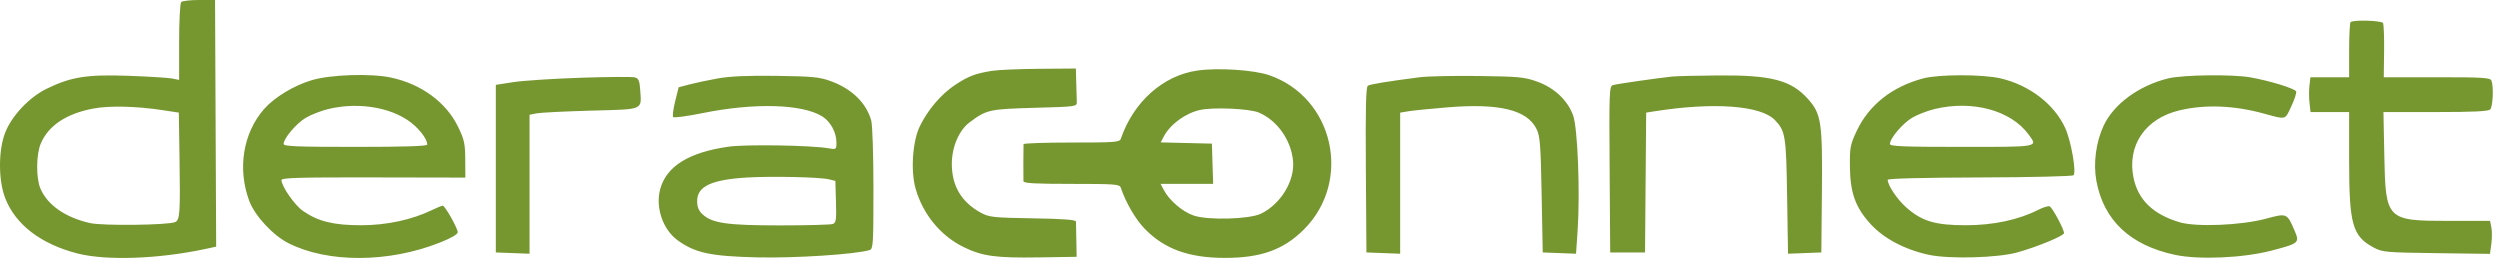
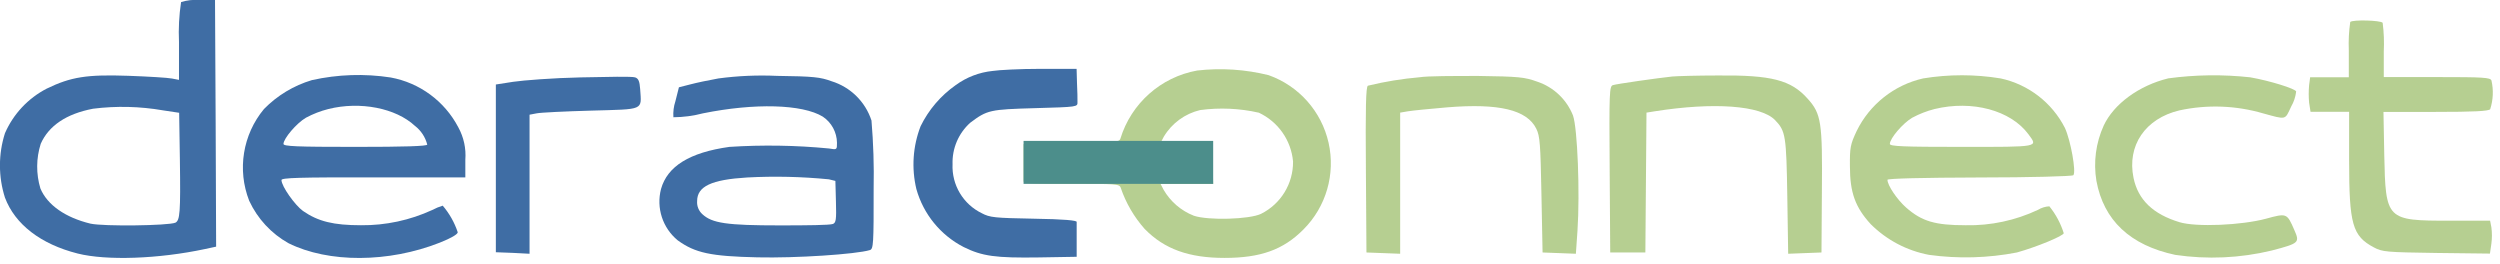
<svg xmlns="http://www.w3.org/2000/svg" width="313" height="33" viewBox="0 0 313 33" fill="none">
-   <path fill-rule="evenodd" clip-rule="evenodd" d="M22.688 0.255C22.542 0.4 22.427 2.604 22.427 5.259V10.005L21.542 9.829C21.055 9.733 18.599 9.581 16.084 9.491C10.896 9.306 8.91 9.619 5.863 11.101C3.636 12.185 1.437 14.525 0.621 16.678C-0.209 18.871 -0.207 22.52 0.626 24.736C1.886 28.088 5.112 30.57 9.731 31.741C13.326 32.653 19.869 32.423 25.659 31.181L27.064 30.879L26.994 15.441L26.924 0.004L24.936 2.33926e-05C23.843 -0.002 22.831 0.113 22.688 0.255ZM294.294 2.767C294.194 2.867 294.112 4.461 294.112 6.31V9.67H291.689H289.267L289.144 10.692C289.077 11.254 289.08 12.235 289.15 12.872L289.278 14.03H291.695H294.112V20.112C294.112 28.116 294.524 29.569 297.203 31.001C298.27 31.572 298.725 31.612 305.04 31.695L311.745 31.784L311.915 30.542C312.009 29.859 312.011 28.93 311.921 28.478L311.756 27.655L306.681 27.655C298.769 27.654 298.675 27.559 298.514 19.417L298.408 14.03H304.926C309.631 14.03 311.534 13.939 311.77 13.703C312.109 13.364 312.222 10.857 311.932 10.101C311.787 9.725 310.928 9.67 305.107 9.67H298.447L298.489 6.422C298.512 4.636 298.449 3.041 298.349 2.88C298.153 2.563 294.596 2.464 294.294 2.767ZM124.207 8.867C122.102 9.205 121.224 9.541 119.556 10.649C117.833 11.792 116.175 13.736 115.168 15.794C114.245 17.679 113.995 21.427 114.644 23.658C115.574 26.858 117.777 29.527 120.646 30.933C122.981 32.077 124.694 32.312 130.075 32.226L134.795 32.152L134.758 30.108C134.738 28.984 134.716 27.92 134.71 27.744C134.701 27.513 133.198 27.399 129.316 27.335C124.414 27.255 123.837 27.194 122.844 26.657C120.381 25.326 119.164 23.291 119.168 20.511C119.172 18.399 120.062 16.316 121.384 15.325C123.514 13.73 123.84 13.657 129.521 13.498C134.813 13.35 134.834 13.347 134.815 12.736C134.804 12.399 134.774 11.326 134.747 10.352L134.698 8.58L130.134 8.614C127.624 8.633 124.956 8.747 124.207 8.867ZM149.936 8.829C145.632 9.436 141.915 12.74 140.329 17.369C140.18 17.803 139.635 17.845 134.162 17.845C130.86 17.845 128.153 17.938 128.147 18.05C128.124 18.477 128.115 22.358 128.136 22.682C128.153 22.944 129.553 23.023 134.162 23.023C139.637 23.023 140.179 23.065 140.325 23.5C140.948 25.367 142.171 27.465 143.331 28.655C145.788 31.179 148.853 32.288 153.365 32.288C157.879 32.288 160.712 31.267 163.252 28.727C169.335 22.642 166.975 12.184 158.894 9.412C156.973 8.753 152.525 8.464 149.936 8.829ZM39.05 10.033C36.809 10.697 34.358 12.179 33.066 13.65C30.433 16.649 29.707 21.127 31.203 25.144C31.899 27.015 34.175 29.471 36.12 30.45C41.067 32.941 48.654 32.911 55.059 30.376C56.468 29.818 57.308 29.335 57.308 29.081C57.308 28.584 55.711 25.748 55.431 25.748C55.321 25.748 54.728 25.99 54.115 26.286C51.552 27.525 48.403 28.2 45.193 28.2C41.757 28.2 39.83 27.726 37.933 26.41C36.891 25.688 35.243 23.321 35.237 22.538C35.236 22.259 37.562 22.194 46.748 22.212L58.261 22.235L58.249 19.972C58.239 18.002 58.125 17.477 57.371 15.914C55.871 12.806 52.752 10.515 48.915 9.703C46.403 9.172 41.389 9.339 39.05 10.033ZM72.704 9.734C69.257 9.849 65.455 10.097 64.256 10.284L62.076 10.624V21.115V31.607L64.188 31.686L66.3 31.766V23.065V14.365L67.186 14.19C67.673 14.095 70.74 13.942 74.002 13.851C80.744 13.664 80.319 13.848 80.147 11.181C80.08 10.148 79.945 9.829 79.516 9.695C79.217 9.601 76.151 9.618 72.704 9.734ZM89.872 9.818C88.673 10.034 87.079 10.373 86.329 10.569L84.967 10.927L84.53 12.683C84.29 13.649 84.178 14.536 84.282 14.654C84.385 14.772 86.051 14.549 87.984 14.157C94.448 12.848 100.424 13.013 102.941 14.569C103.982 15.212 104.723 16.578 104.723 17.854C104.723 18.72 104.707 18.732 103.701 18.561C101.502 18.187 93.383 18.058 91.234 18.362C86.281 19.063 83.465 20.794 82.672 23.626C82.027 25.932 82.969 28.729 84.852 30.092C87.03 31.67 88.978 32.086 94.822 32.223C99.569 32.334 107.117 31.842 108.879 31.306C109.318 31.173 109.356 30.566 109.354 23.618C109.353 19.405 109.232 15.639 109.079 15.088C108.469 12.895 106.656 11.125 104.033 10.166C102.61 9.645 101.76 9.562 97.229 9.498C93.618 9.447 91.392 9.544 89.872 9.818ZM177.754 9.67C173.608 10.208 171.567 10.542 171.261 10.731C171.014 10.883 170.952 13.466 171.006 21.27L171.077 31.607L173.189 31.686L175.301 31.766V22.934V14.102L176.323 13.931C176.885 13.837 179.082 13.616 181.206 13.441C187.688 12.905 191.18 13.748 192.365 16.133C192.816 17.039 192.894 18.038 193.014 24.385L193.15 31.607L195.235 31.686L197.32 31.765L197.516 28.89C197.841 24.119 197.528 16.038 196.957 14.457C196.269 12.553 194.606 10.988 192.449 10.215C190.871 9.649 190.145 9.58 185.111 9.514C182.039 9.473 178.728 9.544 177.754 9.67ZM209.364 9.583C207.557 9.769 202.414 10.511 201.935 10.655C201.486 10.79 201.459 11.469 201.526 21.203L201.597 31.607H203.777H205.958L206.029 22.853L206.101 14.099L207.119 13.938C214.56 12.764 220.469 13.197 222.233 15.046C223.536 16.412 223.627 16.985 223.747 24.601L223.86 31.765L225.945 31.686L228.03 31.607L228.103 23.993C228.185 15.292 228.025 14.235 226.335 12.364C224.226 10.03 221.761 9.39 215.086 9.445C212.463 9.467 209.888 9.529 209.364 9.583ZM240.758 9.822C236.855 10.873 233.988 13.146 232.453 16.408C231.657 18.098 231.586 18.473 231.609 20.843C231.64 24.145 232.298 25.974 234.206 28.061C235.856 29.866 238.548 31.283 241.519 31.908C244.092 32.45 250.116 32.285 252.555 31.605C255.05 30.911 258.414 29.522 258.414 29.188C258.414 28.684 256.95 25.965 256.609 25.833C256.432 25.765 255.794 25.962 255.19 26.27C252.732 27.523 249.556 28.2 246.131 28.2C242.29 28.2 240.64 27.709 238.674 25.978C237.537 24.977 236.341 23.2 236.341 22.511C236.341 22.349 240.716 22.237 247.852 22.217C254.192 22.199 259.471 22.075 259.605 21.941C259.988 21.558 259.294 17.622 258.562 16.023C257.199 13.045 254.11 10.671 250.486 9.817C248.25 9.29 242.724 9.293 240.758 9.822ZM271.466 9.814C267.815 10.7 264.64 13.023 263.376 15.732C262.412 17.798 262.063 20.45 262.466 22.64C263.379 27.594 266.701 30.714 272.337 31.911C275.329 32.545 280.866 32.299 284.401 31.373C287.892 30.458 287.944 30.411 287.247 28.799C286.332 26.683 286.308 26.674 283.709 27.378C280.623 28.215 274.98 28.448 272.882 27.825C269.58 26.844 267.691 25.026 267.121 22.279C266.28 18.225 268.577 14.836 272.857 13.819C276.056 13.058 279.642 13.189 283.363 14.2C286.295 14.998 286.045 15.06 286.862 13.334C287.269 12.476 287.545 11.629 287.477 11.451C287.337 11.087 284.175 10.114 281.731 9.683C279.485 9.287 273.313 9.365 271.466 9.814ZM11.659 13.595C8.292 14.233 6.05 15.733 5.101 17.982C4.523 19.353 4.5 22.278 5.057 23.596C5.932 25.669 8.195 27.242 11.293 27.932C12.883 28.286 21.012 28.19 21.924 27.807C22.522 27.555 22.581 26.715 22.476 19.855L22.389 14.099L20.432 13.801C17.063 13.287 13.697 13.208 11.659 13.595ZM41.107 13.65C40.215 13.866 38.953 14.355 38.303 14.736C37.122 15.428 35.508 17.326 35.508 18.023C35.508 18.324 37.132 18.39 44.5 18.39C50.683 18.39 53.493 18.3 53.493 18.1C53.493 17.558 52.877 16.622 51.954 15.762C49.57 13.541 45.132 12.677 41.107 13.65ZM242.214 13.65C241.322 13.866 240.06 14.355 239.409 14.736C238.228 15.428 236.614 17.326 236.614 18.023C236.614 18.324 238.239 18.39 245.607 18.39C255.44 18.39 255.163 18.443 253.96 16.813C251.742 13.807 246.927 12.51 242.214 13.65ZM150.264 13.763C148.449 14.145 146.503 15.565 145.708 17.087L145.321 17.828L148.525 17.905L151.73 17.982L151.808 20.502L151.886 23.023H148.599H145.312L145.702 23.772C146.387 25.091 148.068 26.527 149.469 26.993C151.294 27.599 156.452 27.448 157.89 26.747C160.338 25.554 162.1 22.673 161.895 20.2C161.677 17.576 159.923 15.077 157.608 14.094C156.449 13.601 151.987 13.4 150.264 13.763ZM93.55 22.223C89.066 22.491 87.283 23.331 87.283 25.175C87.283 25.899 87.472 26.375 87.93 26.806C89.148 27.95 90.998 28.218 97.659 28.219C101.043 28.219 104.021 28.139 104.277 28.041C104.678 27.887 104.731 27.506 104.664 25.255L104.587 22.648L103.769 22.449C102.623 22.172 96.642 22.039 93.55 22.223Z" fill="#769630" fill-opacity="1" />
+   <defs>
+     <style>.cls-1{fill:#a9c77e;}.cls-1,.cls-2{fill-opacity:0.85;}.cls-2{fill:#1e5494;}.cls-3{fill:#4c8e8b;}</style>
+   </defs>
+   <g id="katman_2" data-name="katman 2">
+     <g id="katman_1-2" data-name="katman 1">
+       <path class="cls-1" d="M250.49,9.82a30,30,0,0,0-9.73,0,12.31,12.31,0,0,0-8.31,6.59c-.79,1.69-.86,2.06-.84,4.43,0,3.3.69,5.13,2.6,7.22a14,14,0,0,0,7.31,3.85,33.67,33.67,0,0,0,11-.3c2.5-.7,5.86-2.09,5.86-2.42a10.19,10.19,0,0,0-1.8-3.36,3.05,3.05,0,0,0-1.42.44,20.28,20.28,0,0,1-9.06,1.93c-3.84,0-5.49-.49-7.46-2.22-1.13-1-2.33-2.78-2.33-3.47,0-.16,4.38-.27,11.51-.29,6.34,0,11.62-.15,11.76-.28.38-.38-.32-4.32-1.05-5.92A11.85,11.85,0,0,0,250.49,9.82Zm-4.88,8.57c-7.37,0-9-.07-9-.37,0-.69,1.62-2.59,2.8-3.28a12.29,12.29,0,0,1,2.8-1.09c4.72-1.14,9.53.16,11.75,3.16C255.16,18.44,255.44,18.39,245.61,18.39Z" />
+       <path class="cls-2" d="M120.65,30.93c2.33,1.15,4,1.38,9.42,1.3l4.73-.08,0-2c0-1.13,0-2.19,0-2.37s-1.51-.34-5.39-.4c-4.91-.09-5.48-.15-6.48-.68a6.51,6.51,0,0,1-3.67-6.15,6.68,6.68,0,0,1,2.21-5.18c2.13-1.6,2.46-1.67,8.14-1.83,5.29-.15,5.31-.15,5.29-.76,0-.34,0-1.41-.06-2.39l-.05-1.77-4.57,0c-2.51,0-5.17.14-5.92.26a9.45,9.45,0,0,0-4.65,1.78,13.58,13.58,0,0,0-4.39,5.14,13.26,13.26,0,0,0-.53,7.87A11.72,11.72,0,0,0,120.65,30.93Z" />
+       <path class="cls-2" d="M84.85,30.09c2.18,1.58,4.13,2,10,2.13,4.75.11,12.3-.38,14.06-.91.44-.14.48-.74.47-7.69a82,82,0,0,0-.27-8.53,7.62,7.62,0,0,0-5-4.92c-1.42-.52-2.27-.61-6.8-.67a41.19,41.19,0,0,0-7.36.32c-1.2.21-2.79.55-3.54.75L85,10.93l-.44,1.75a5.14,5.14,0,0,0-.25,2,15,15,0,0,0,3.7-.49c6.47-1.31,12.44-1.15,15,.41a4,4,0,0,1,1.78,3.28c0,.87,0,.88-1,.71a77.61,77.61,0,0,0-12.47-.2c-5,.7-7.76,2.43-8.56,5.27A6.27,6.27,0,0,0,84.85,30.09Zm8.7-7.87a67.89,67.89,0,0,1,10.22.23l.82.2.07,2.61c.07,2.25,0,2.63-.38,2.78s-3.24.18-6.62.18c-6.66,0-8.51-.27-9.73-1.41a2,2,0,0,1-.65-1.63C87.28,23.33,89.07,22.49,93.55,22.22Z" />
+       <path class="cls-1" d="M289.28,14h4.83v6.08c0,8,.41,9.46,3.09,10.89,1.07.57,1.53.61,7.84.7l6.7.08.18-1.24a7.84,7.84,0,0,0,0-2.06l-.16-.82h-5.08c-7.91,0-8-.09-8.17-8.23l-.1-5.39h6.52c4.7,0,6.6-.09,6.84-.33a6.76,6.76,0,0,0,.16-3.6c-.14-.38-1-.43-6.82-.43h-6.66l0-3.25a20.14,20.14,0,0,0-.14-3.54c-.2-.32-3.75-.42-4.06-.11a19.22,19.22,0,0,0-.18,3.54V9.67h-4.84l-.13,1a12.23,12.23,0,0,0,0,2.18Z" />
+       <path class="cls-2" d="M66.3,31.77V14.36l.89-.17c.48-.1,3.55-.25,6.81-.34,6.74-.19,6.32,0,6.15-2.67-.07-1-.21-1.35-.63-1.49s-3.37-.07-6.82,0-7.24.37-8.44.55l-2.18.34v21l2.11.08Z" />
+       <path class="cls-1" d="M272.34,31.91a31.7,31.7,0,0,0,12.06-.54c3.49-.91,3.54-1,2.85-2.57-.92-2.12-.94-2.13-3.54-1.42-3.09.83-8.73,1.07-10.83.44-3.3-1-5.19-2.79-5.76-5.54-.84-4.05,1.46-7.44,5.74-8.46a21.32,21.32,0,0,1,10.5.38c2.94.8,2.69.86,3.5-.87a4.89,4.89,0,0,0,.62-1.88c-.14-.36-3.31-1.34-5.75-1.77a42.14,42.14,0,0,0-10.26.13c-3.66.89-6.83,3.21-8.09,5.92a12,12,0,0,0-.91,6.91C263.38,27.59,266.7,30.71,272.34,31.91Z" />
+       <path class="cls-1" d="M128.15,18.05c0,.43,0,4.31,0,4.63s1.41.34,6,.34c5.48,0,6,0,6.16.48a15.08,15.08,0,0,0,3,5.16c2.46,2.52,5.52,3.63,10,3.63s7.34-1,9.88-3.56a11.71,11.71,0,0,0-4.36-19.32,25.19,25.19,0,0,0-8.95-.58,12.34,12.34,0,0,0-9.61,8.54c-.15.43-.7.48-6.17.48A45.66,45.66,0,0,0,128.15,18.05Zm23.66,2.45L151.73,18l-3.21-.08-3.2-.07.39-.74a7.24,7.24,0,0,1,4.55-3.33,20.73,20.73,0,0,1,7.35.33,7.48,7.48,0,0,1,4.28,6.11,7.24,7.24,0,0,1-4,6.55c-1.44.7-6.6.85-8.42.24a7.56,7.56,0,0,1-3.77-3.22l-.39-.75h6.58Z" />
+       <path class="cls-1" d="M215.09,9.45c-2.63,0-5.2.08-5.73.13-1.8.19-7,.93-7.43,1.08s-.47.81-.4,10.54l.07,10.41H206l.07-8.76.07-8.75,1-.16c7.44-1.18,13.35-.74,15.11,1.11,1.31,1.36,1.4,1.93,1.52,9.55l.11,7.17,2.08-.08,2.09-.08L228.1,24c.08-8.7-.08-9.75-1.77-11.63C224.23,10,221.76,9.39,215.09,9.45Z" />
+       <path class="cls-1" d="M192.45,10.22c-1.58-.57-2.31-.64-7.34-.71-3.07,0-6.38,0-7.36.16a42.93,42.93,0,0,0-6.49,1.06c-.25.15-.31,2.74-.25,10.54l.07,10.34,4.22.16V14.1l1-.17c.56-.09,2.76-.31,4.89-.49,6.48-.53,10,.31,11.16,2.69.45.91.52,1.91.64,8.26l.14,7.22,2.09.08,2.08.08.2-2.88c.32-4.77,0-12.85-.56-14.43A7.29,7.29,0,0,0,192.45,10.22Z" />
+       <path class="cls-2" d="M25.66,31.18l1.4-.3L27,15.44,26.92,0h-2a6,6,0,0,0-2.25.26,25.64,25.64,0,0,0-.26,5V10l-.89-.17c-.49-.1-2.94-.25-5.46-.34-5.18-.18-7.17.13-10.22,1.61A11.43,11.43,0,0,0,.62,16.68a13.28,13.28,0,0,0,0,8.06c1.26,3.35,4.48,5.83,9.1,7C13.33,32.65,19.87,32.42,25.66,31.18ZM5.06,23.6A9.45,9.45,0,0,1,5.1,18c1-2.25,3.19-3.75,6.56-4.39a29.67,29.67,0,0,1,8.77.21l2,.3.09,5.76c.1,6.85,0,7.7-.56,8-.91.38-9,.48-10.63.12C8.19,27.24,5.93,25.67,5.06,23.6Z" />
+       <path class="cls-2" d="M36.12,30.45c5,2.49,12.53,2.46,18.94-.07,1.41-.56,2.25-1.05,2.25-1.3a10,10,0,0,0-1.88-3.33,7,7,0,0,0-1.31.54,20.88,20.88,0,0,1-8.93,1.91c-3.43,0-5.36-.47-7.26-1.79-1-.72-2.69-3.09-2.69-3.87,0-.28,2.32-.35,11.51-.33l11.51,0V20a7.26,7.26,0,0,0-.88-4.06A12,12,0,0,0,48.91,9.7a26.71,26.71,0,0,0-9.86.33,14,14,0,0,0-6,3.62A11.45,11.45,0,0,0,31.2,25.14,11.76,11.76,0,0,0,36.12,30.45ZM38.3,14.74a12.37,12.37,0,0,1,2.81-1.09c4-1,8.46-.11,10.84,2.11a4.29,4.29,0,0,1,1.54,2.34c0,.2-2.81.29-9,.29-7.37,0-9-.07-9-.37C35.51,17.33,37.12,15.43,38.3,14.74Z" />
+       <rect class="cls-3" x="128.15" y="17.64" width="23.74" height="5.38" />
+     </g>
+   </g>
</svg>
